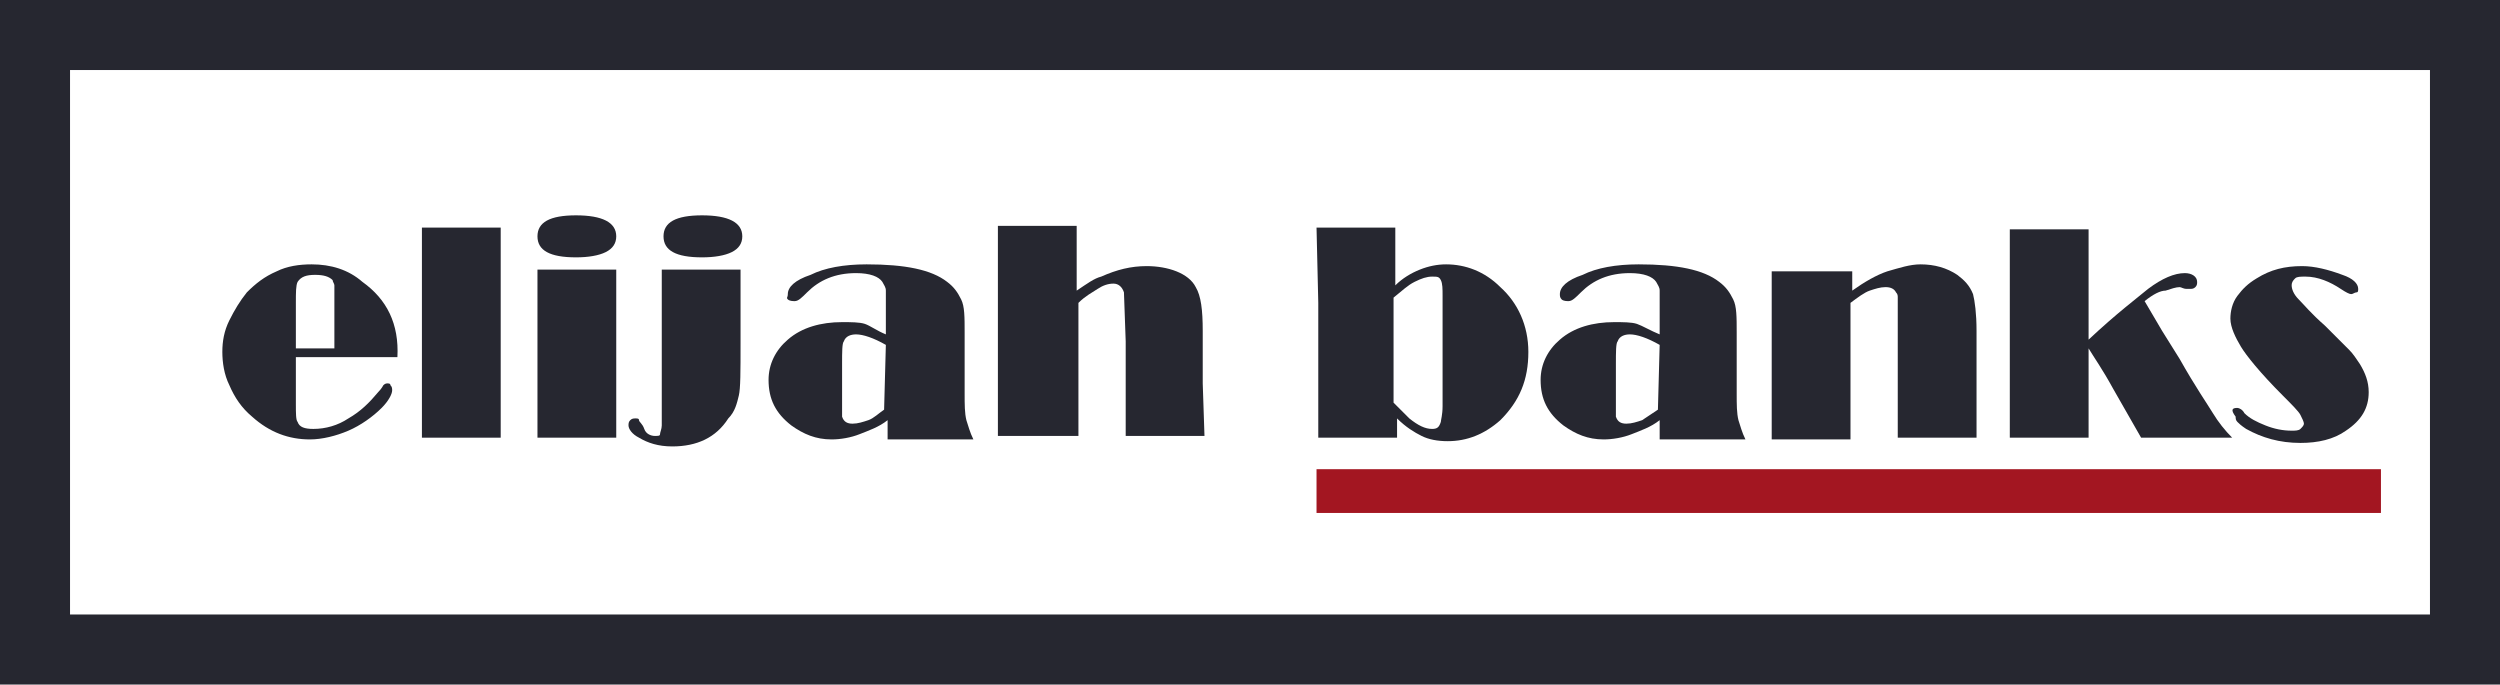
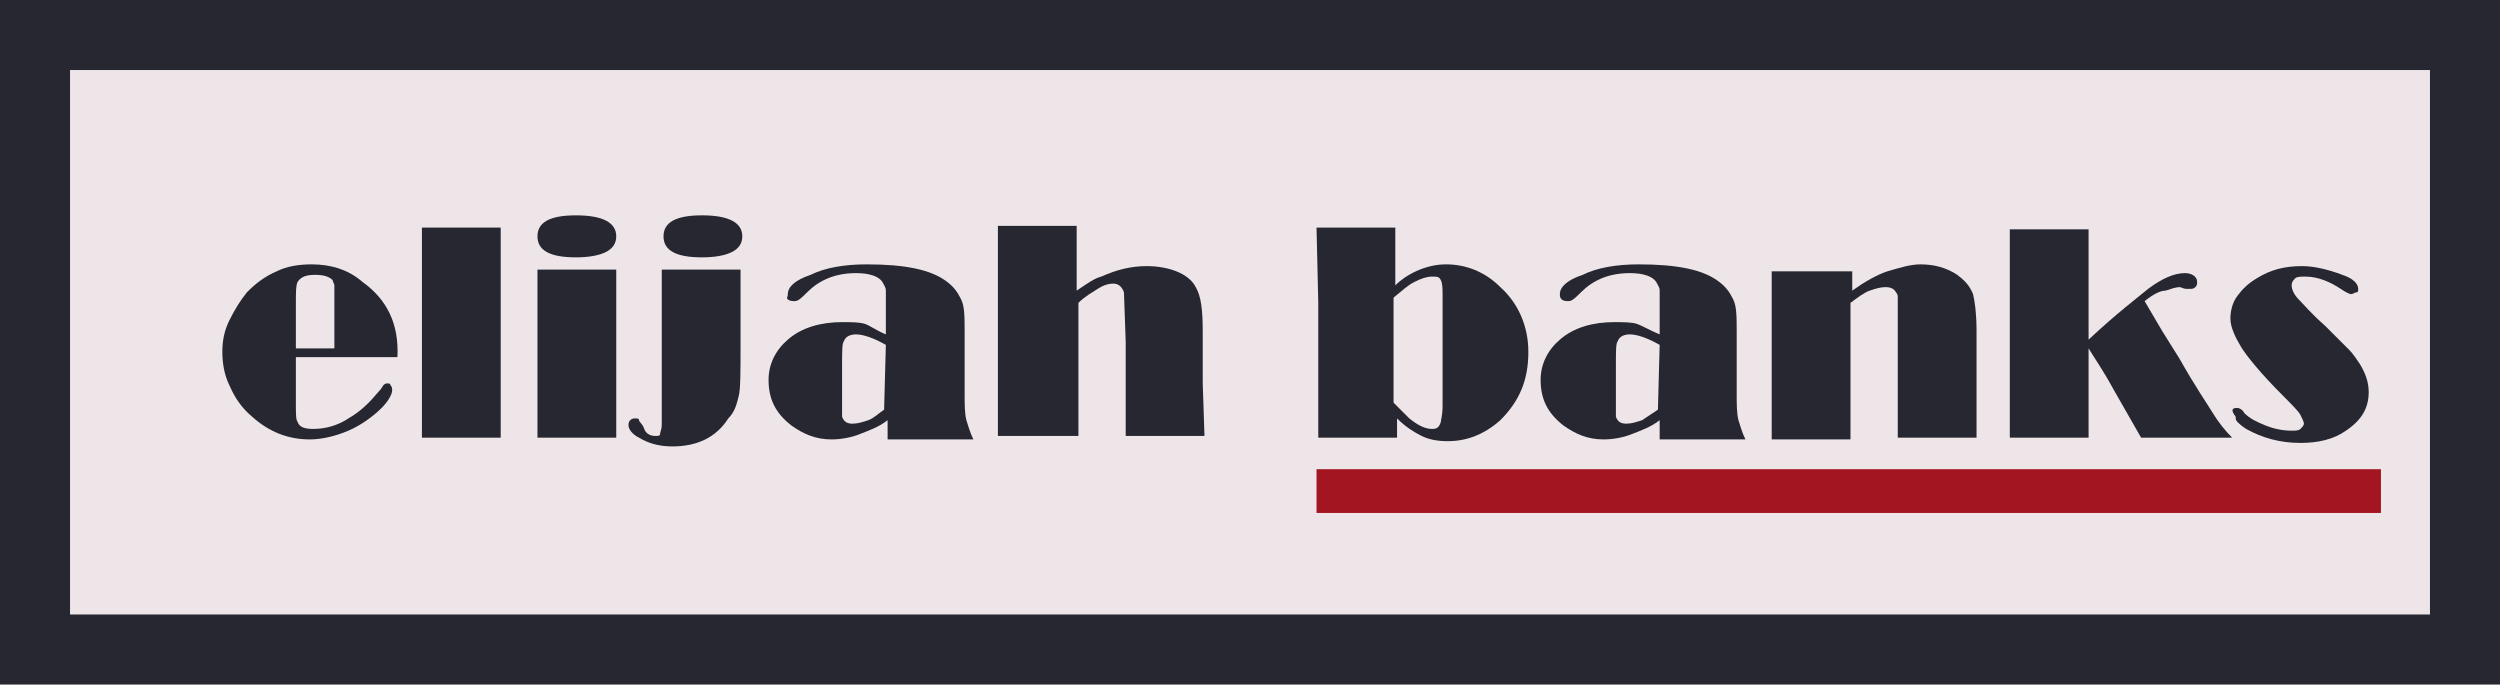
<svg xmlns="http://www.w3.org/2000/svg" version="1.1" id="afcd7609-43ff-449d-8a58-eab484d46123" x="0px" y="0px" viewBox="0 0 142.8 39.1" style="enable-background:new 0 0 142.8 39.1;" xml:space="preserve">
  <style type="text/css">
	.st0{fill-rule:evenodd;clip-rule:evenodd;fill:#0E1C36;}
- 	.st1{fill:#FFFFFF;stroke:#262730;stroke-width:4;stroke-miterlimit:10;}
+ 	.st1{fill:#EEE5E9;stroke:#262730;stroke-width:4;stroke-miterlimit:10;}
	.st2{enable-background:new    ;}
	.st3{fill:#262730;}
	.st4{font-family:'Broadway';}
	.st5{font-size:18px;}
	.st6{fill:#A31621;}
</style>
  <path class="st0" d="M120.3,26.8" />
  <path class="st0" d="M120.3,32.7" />
  <rect x="2" y="2" class="st1" width="138.8" height="35.1" />
  <g class="st2">
    <path class="st3" d="M16.9,20.4v2.7c0,0.5,0,0.9,0.1,1c0.1,0.3,0.4,0.4,0.9,0.4c0.7,0,1.4-0.2,2-0.6c0.7-0.4,1.2-0.9,1.7-1.5   c0.2-0.2,0.3-0.4,0.3-0.4s0.1-0.1,0.2-0.1c0.1,0,0.2,0,0.2,0.1c0.1,0.1,0.1,0.2,0.1,0.3c0,0.2-0.2,0.6-0.6,1   c-0.5,0.5-1.2,1-1.9,1.3s-1.5,0.5-2.2,0.5c-1.2,0-2.3-0.4-3.3-1.3c-0.6-0.5-1-1.1-1.3-1.8c-0.3-0.6-0.4-1.3-0.4-1.9   c0-0.6,0.1-1.2,0.4-1.8s0.6-1.1,1-1.6c0.5-0.5,1-0.9,1.7-1.2c0.6-0.3,1.3-0.4,2-0.4c1.1,0,2.1,0.3,2.9,1c1.4,1,2.1,2.4,2,4.3h-2   l-2.6,0L16.9,20.4z M19.1,19.9v-2.6c0-0.5,0-0.9,0-1S19,16.1,19,16c-0.2-0.2-0.5-0.3-1-0.3c-0.5,0-0.8,0.1-1,0.4   c-0.1,0.2-0.1,0.6-0.1,1.2v2.6l1.1,0L19.1,19.9z" />
    <path class="st3" d="M28.6,13l0,0.4l0,3.1l0,1.3l0,2.4l0,4.3V25h-4.5v-0.4l0-1.4l0-2.5l0-3.3l0-1.8l0-2l0-0.6H28.6z" />
  </g>
  <g class="st2">
    <path class="st3" d="M35.2,15.4v0.3l0,1.4l0,2.1l0,3.2l0,1.8l0,0.8h-4.5l0-3.2l0-2.9l0-1.5l0-1.7l0-0.3H35.2z M32.9,12.3   c1.5,0,2.3,0.4,2.3,1.2c0,0.4-0.2,0.7-0.6,0.9c-0.4,0.2-1,0.3-1.7,0.3c-1.5,0-2.2-0.4-2.2-1.2C30.7,12.7,31.4,12.3,32.9,12.3z" />
  </g>
  <text transform="matrix(1 0 0 1 36.2619 24.9574)" class="st3 st4 st5"> </text>
  <g class="st2">
    <path class="st3" d="M42.3,15.4l0,1.9l0,1.3l0,1c0,1.6,0,2.6-0.1,3c-0.1,0.4-0.2,0.9-0.6,1.3c-0.7,1.1-1.8,1.6-3.2,1.6   c-0.8,0-1.4-0.2-1.9-0.5c-0.4-0.2-0.6-0.5-0.6-0.7c0-0.1,0-0.2,0.1-0.3c0.1-0.1,0.2-0.1,0.3-0.1c0.1,0,0.2,0,0.2,0.1   s0.2,0.2,0.3,0.5s0.4,0.4,0.6,0.4c0.2,0,0.3,0,0.3-0.1s0.1-0.3,0.1-0.5l0-2.8l0-2.9l0-1.5l0-1.3v-0.4H42.3z M40.1,12.3   c1.5,0,2.3,0.4,2.3,1.2c0,0.4-0.2,0.7-0.6,0.9c-0.4,0.2-1,0.3-1.7,0.3c-1.5,0-2.2-0.4-2.2-1.2C37.9,12.7,38.6,12.3,40.1,12.3z" />
    <path class="st3" d="M50.6,19.1V18c0-0.7,0-1.2,0-1.4s-0.1-0.3-0.2-0.5c-0.2-0.3-0.7-0.5-1.5-0.5c-1.2,0-2.1,0.4-2.8,1.1   c-0.3,0.3-0.5,0.5-0.7,0.5c-0.1,0-0.3,0-0.4-0.1S45,17,45,16.8c0-0.4,0.4-0.8,1.3-1.1c0.8-0.4,1.9-0.6,3.2-0.6c2.2,0,3.7,0.3,4.6,1   c0.4,0.3,0.6,0.6,0.8,1s0.2,1,0.2,1.9v3.5c0,0.6,0,1.1,0.1,1.5c0.1,0.3,0.2,0.7,0.4,1.1h-4.9V24c-0.5,0.4-1.1,0.6-1.6,0.8   s-1.1,0.3-1.6,0.3c-0.9,0-1.6-0.3-2.3-0.8c-0.9-0.7-1.3-1.5-1.3-2.6c0-0.9,0.4-1.7,1.1-2.3c0.8-0.7,1.9-1,3.1-1c0.5,0,1,0,1.3,0.1   S50.1,18.9,50.6,19.1z M50.6,19.7c-0.7-0.4-1.3-0.6-1.7-0.6c-0.3,0-0.6,0.1-0.7,0.4c-0.1,0.1-0.1,0.6-0.1,1.3V23c0,0.5,0,0.7,0,0.8   c0.1,0.3,0.3,0.4,0.6,0.4c0.3,0,0.6-0.1,0.9-0.2s0.6-0.4,0.9-0.6L50.6,19.7z" />
    <path class="st3" d="M61.5,16.6c0.6-0.4,1-0.7,1.4-0.8c0.9-0.4,1.7-0.6,2.6-0.6c0.6,0,1.2,0.1,1.7,0.3s0.9,0.5,1.1,0.9   c0.3,0.5,0.4,1.3,0.4,2.5l0,1.3l0,1.7l0.1,3h-4.5l0-5.4l-0.1-2.8c-0.1-0.3-0.3-0.5-0.6-0.5c-0.3,0-0.6,0.1-0.9,0.3   c-0.3,0.2-0.7,0.4-1.1,0.8l0,2.2l0,3.8l0,1.6H57l0-3.7V17l0-3.7l0-0.4h4.5v0.2l0,1.5l0,0.9V16.6z" />
    <path class="st3" d="M75.2,13h4.5l0,3.3c0.4-0.4,0.9-0.7,1.4-0.9c0.5-0.2,1-0.3,1.5-0.3c1.1,0,2.2,0.4,3.1,1.3   c1,0.9,1.6,2.2,1.6,3.7c0,1.6-0.5,2.8-1.6,3.9c-0.9,0.8-1.9,1.2-3,1.2c-0.6,0-1.1-0.1-1.5-0.3s-0.9-0.5-1.4-1V25h-4.5v-0.4l0-4.3   l0-3L75.2,13z M79.6,17v6c0.4,0.4,0.7,0.7,0.9,0.9c0.5,0.4,0.9,0.6,1.3,0.6c0.3,0,0.4-0.1,0.5-0.4c0-0.1,0.1-0.4,0.1-0.9v-5.9   l0-0.4c0-0.4,0-0.7-0.1-0.9c-0.1-0.2-0.2-0.2-0.5-0.2c-0.3,0-0.6,0.1-1,0.3S80.1,16.6,79.6,17z" />
    <path class="st3" d="M94.8,19.1V18c0-0.7,0-1.2,0-1.4s-0.1-0.3-0.2-0.5c-0.2-0.3-0.7-0.5-1.5-0.5c-1.2,0-2.1,0.4-2.8,1.1   c-0.3,0.3-0.5,0.5-0.7,0.5c-0.1,0-0.3,0-0.4-0.1s-0.1-0.2-0.1-0.3c0-0.4,0.4-0.8,1.3-1.1c0.8-0.4,1.9-0.6,3.2-0.6   c2.2,0,3.7,0.3,4.6,1c0.4,0.3,0.6,0.6,0.8,1s0.2,1,0.2,1.9v3.5c0,0.6,0,1.1,0.1,1.5c0.1,0.3,0.2,0.7,0.4,1.1h-4.9V24   c-0.5,0.4-1.1,0.6-1.6,0.8c-0.5,0.2-1.1,0.3-1.6,0.3c-0.9,0-1.6-0.3-2.3-0.8c-0.9-0.7-1.3-1.5-1.3-2.6c0-0.9,0.4-1.7,1.1-2.3   c0.8-0.7,1.9-1,3.1-1c0.5,0,1,0,1.3,0.1S94.3,18.9,94.8,19.1z M94.8,19.7c-0.7-0.4-1.3-0.6-1.7-0.6c-0.3,0-0.6,0.1-0.7,0.4   c-0.1,0.1-0.1,0.6-0.1,1.3V23c0,0.5,0,0.7,0,0.8c0.1,0.3,0.3,0.4,0.6,0.4c0.3,0,0.6-0.1,0.9-0.2c0.3-0.2,0.6-0.4,0.9-0.6L94.8,19.7   z" />
    <path class="st3" d="M105.8,15.4v1.2c0.7-0.5,1.4-0.9,2-1.1c0.7-0.2,1.3-0.4,1.9-0.4c0.8,0,1.5,0.2,2.1,0.6   c0.4,0.3,0.7,0.6,0.9,1.1c0.1,0.4,0.2,1.1,0.2,2.1l0,4.1l0,2h-4.5l0-2.4l0-1.8l0-2.7c0-0.6,0-1,0-1.1c0-0.1,0-0.2-0.1-0.3   c-0.1-0.2-0.3-0.3-0.6-0.3c-0.3,0-0.6,0.1-0.9,0.2s-0.7,0.4-1.1,0.7l0,0.4l0,2.5l0,1.9l0,2.6l0,0.4h-4.5l0-3.4l0-2.3l0-2l0-1.9   H105.8z" />
  </g>
  <text transform="matrix(1 0 0 1 113.8251 24.9574)" class="st3 st4 st5"> </text>
  <g class="st2">
    <path class="st3" d="M122.5,17.2l1,1.7l1,1.6c0.9,1.6,1.6,2.6,1.9,3.1c0.3,0.5,0.7,1,1.1,1.4h-5.2l-1.6-2.8   c-0.6-1.1-1.1-1.8-1.4-2.3v0.4l0,1.6l0,2.7l0,0.4h-4.5l0-4.2l0-2.4l0-4.9l0-0.4h4.5l0,5.8v0.5c1.6-1.5,2.8-2.4,3.4-2.9   c0.8-0.6,1.5-0.9,2.1-0.9c0.4,0,0.7,0.2,0.7,0.5c0,0.1,0,0.2-0.1,0.3c-0.1,0.1-0.2,0.1-0.3,0.1c-0.1,0-0.2,0-0.2,0   c-0.2,0-0.3-0.1-0.4-0.1c-0.2,0-0.5,0.1-0.8,0.2C123.4,16.6,123,16.8,122.5,17.2z" />
  </g>
  <text transform="matrix(1 0 0 1 126.9107 24.9574)" class="st3 st4 st5"> </text>
  <g class="st2">
    <path class="st3" d="M127.8,23.3c0.1,0,0.3,0.1,0.4,0.3c0.3,0.3,0.7,0.5,1.2,0.7c0.5,0.2,1,0.3,1.5,0.3c0.2,0,0.4,0,0.5-0.1   c0.1-0.1,0.2-0.2,0.2-0.3s-0.1-0.3-0.2-0.5c-0.1-0.2-0.5-0.6-1-1.1c-1.3-1.3-2.1-2.3-2.4-2.8s-0.6-1.1-0.6-1.6   c0-0.4,0.1-0.9,0.4-1.3s0.6-0.7,1.1-1c0.8-0.5,1.6-0.7,2.6-0.7c0.7,0,1.5,0.2,2.3,0.5c0.6,0.2,0.9,0.5,0.9,0.8c0,0.1,0,0.2-0.1,0.2   s-0.2,0.1-0.3,0.1c-0.1,0-0.3-0.1-0.6-0.3c-0.6-0.4-1.3-0.7-2-0.7c-0.3,0-0.5,0-0.6,0.1s-0.2,0.2-0.2,0.4c0,0.2,0.1,0.5,0.4,0.8   s0.7,0.8,1.5,1.5c0.7,0.7,1.2,1.2,1.4,1.4c0.2,0.2,0.4,0.5,0.6,0.8c0.3,0.5,0.5,1,0.5,1.6c0,0.9-0.4,1.6-1.3,2.2   c-0.7,0.5-1.6,0.7-2.6,0.7c-1.2,0-2.2-0.3-3.1-0.8c-0.3-0.2-0.4-0.3-0.5-0.4s-0.1-0.2-0.1-0.3C127.4,23.4,127.5,23.3,127.8,23.3z" />
  </g>
  <rect x="75.2" y="26.8" class="st6" width="60.8" height="2.5" />
</svg>
